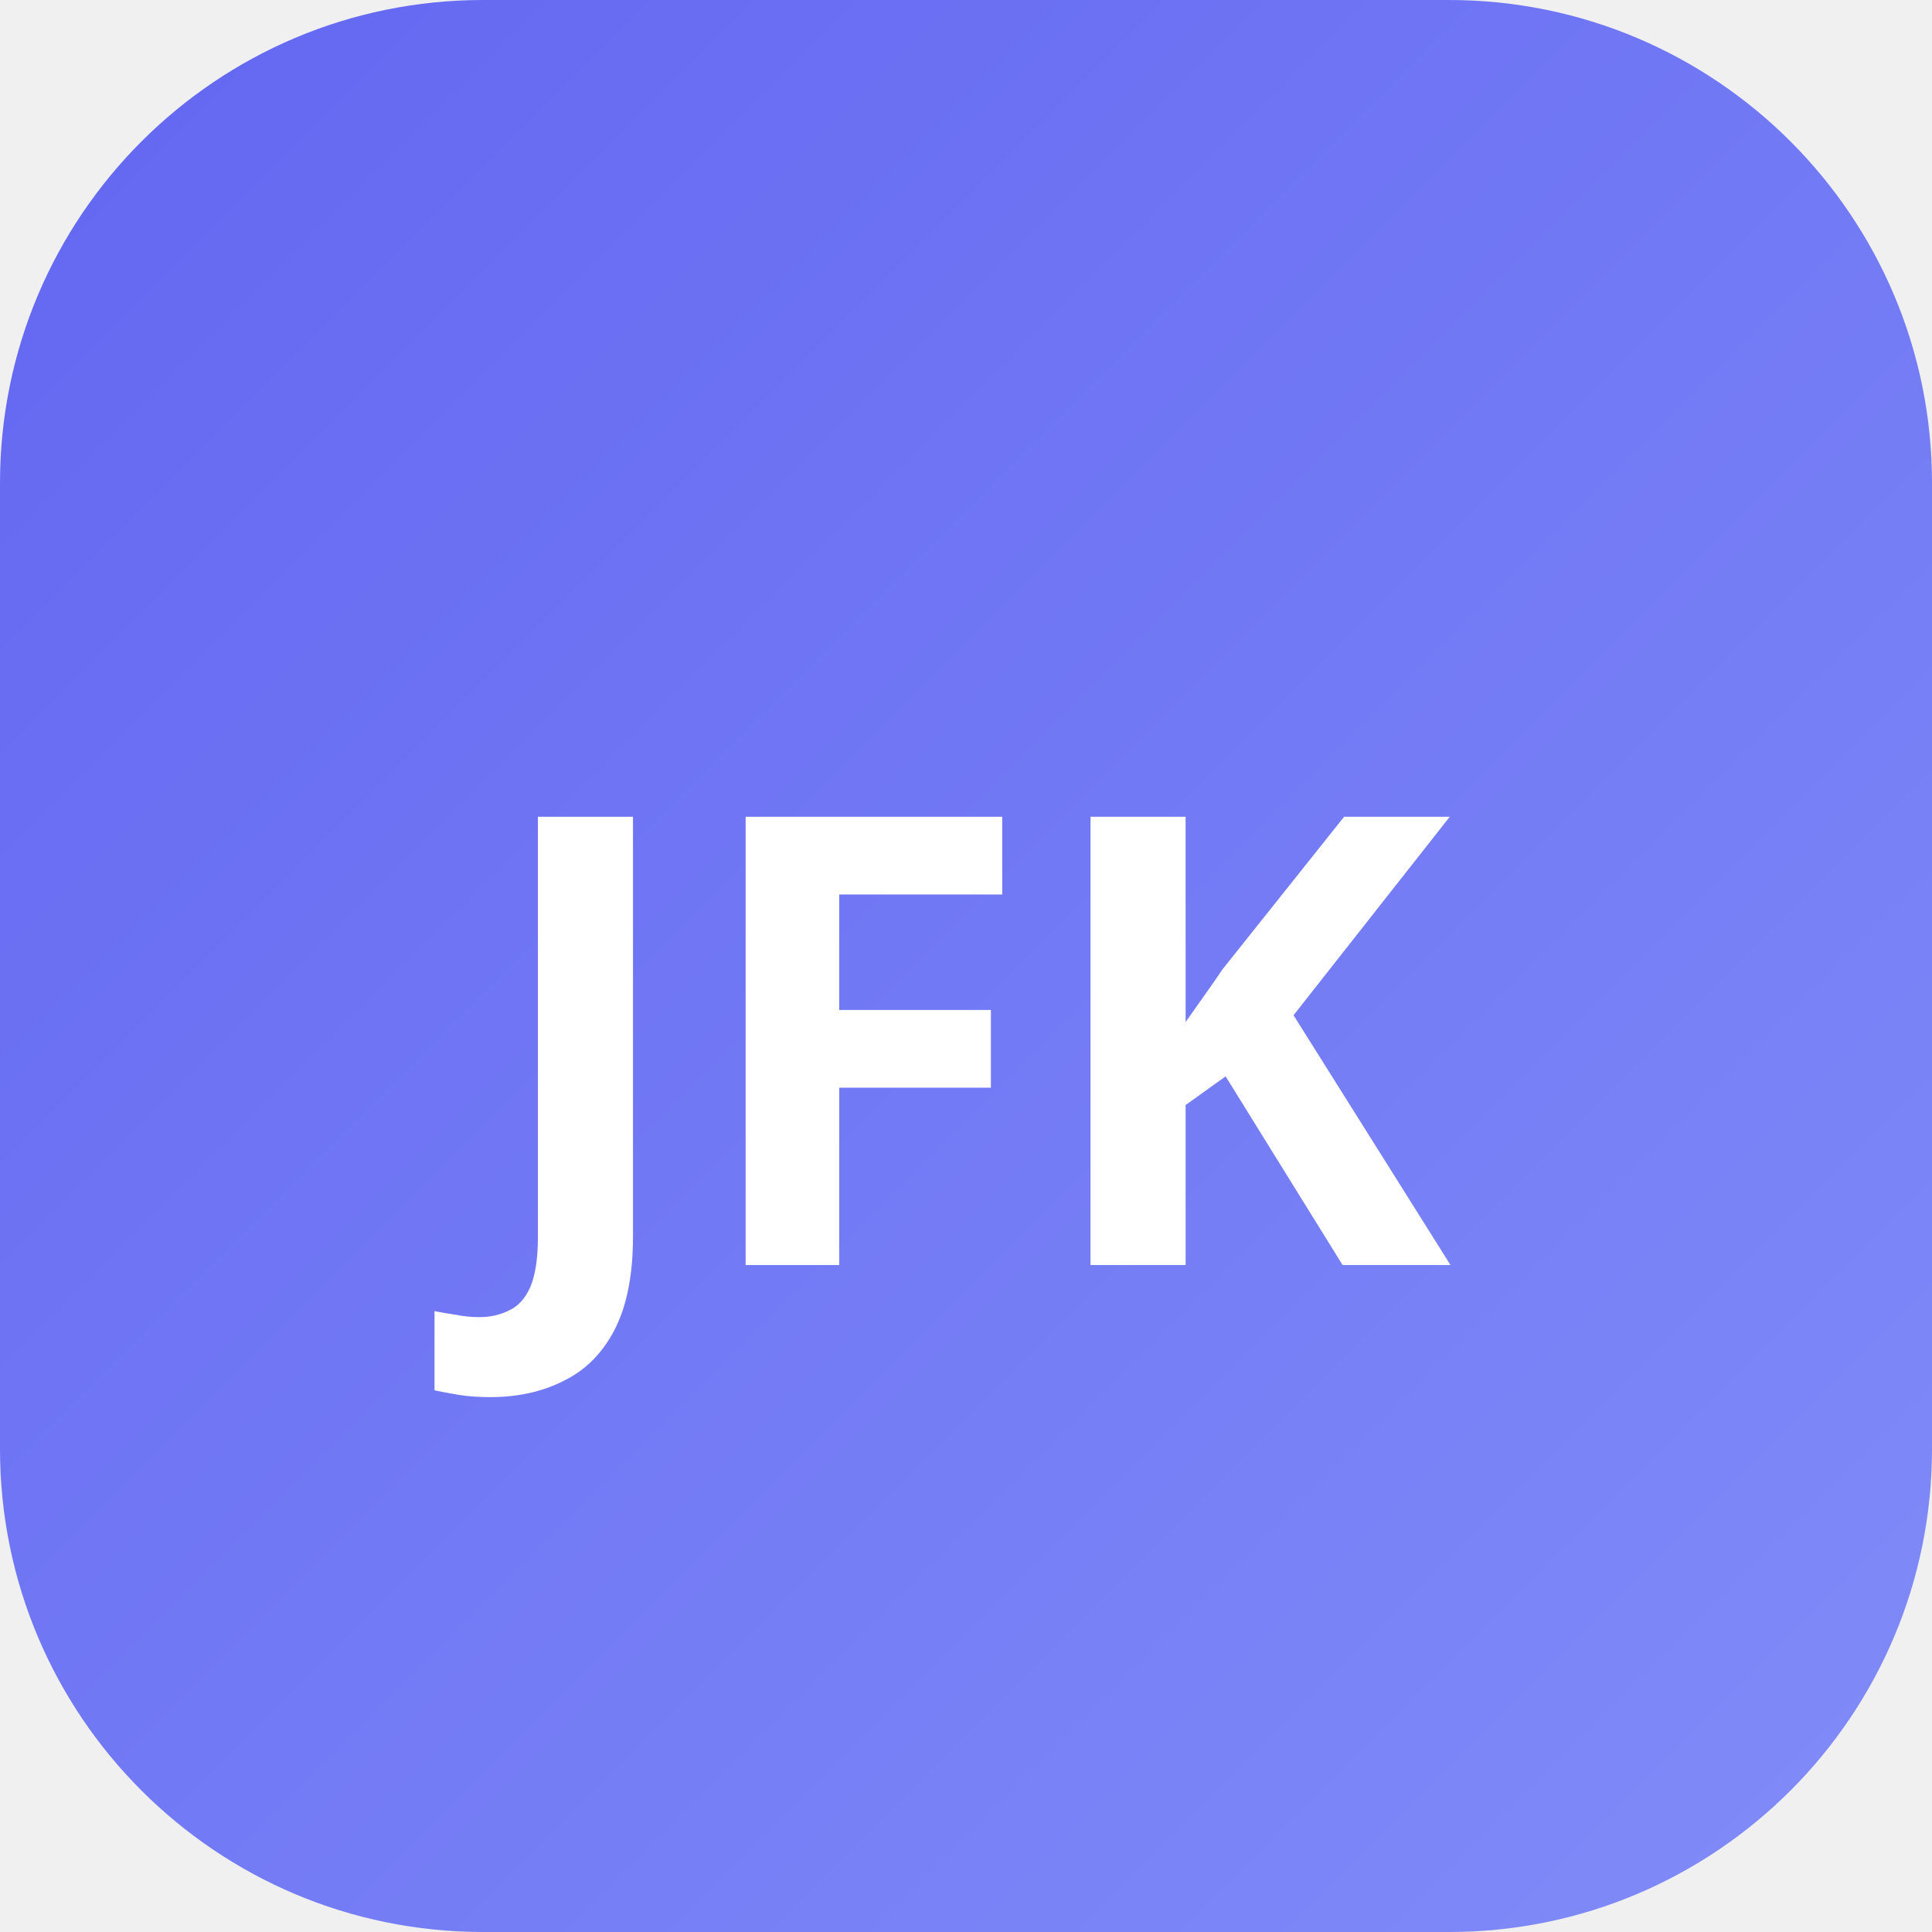
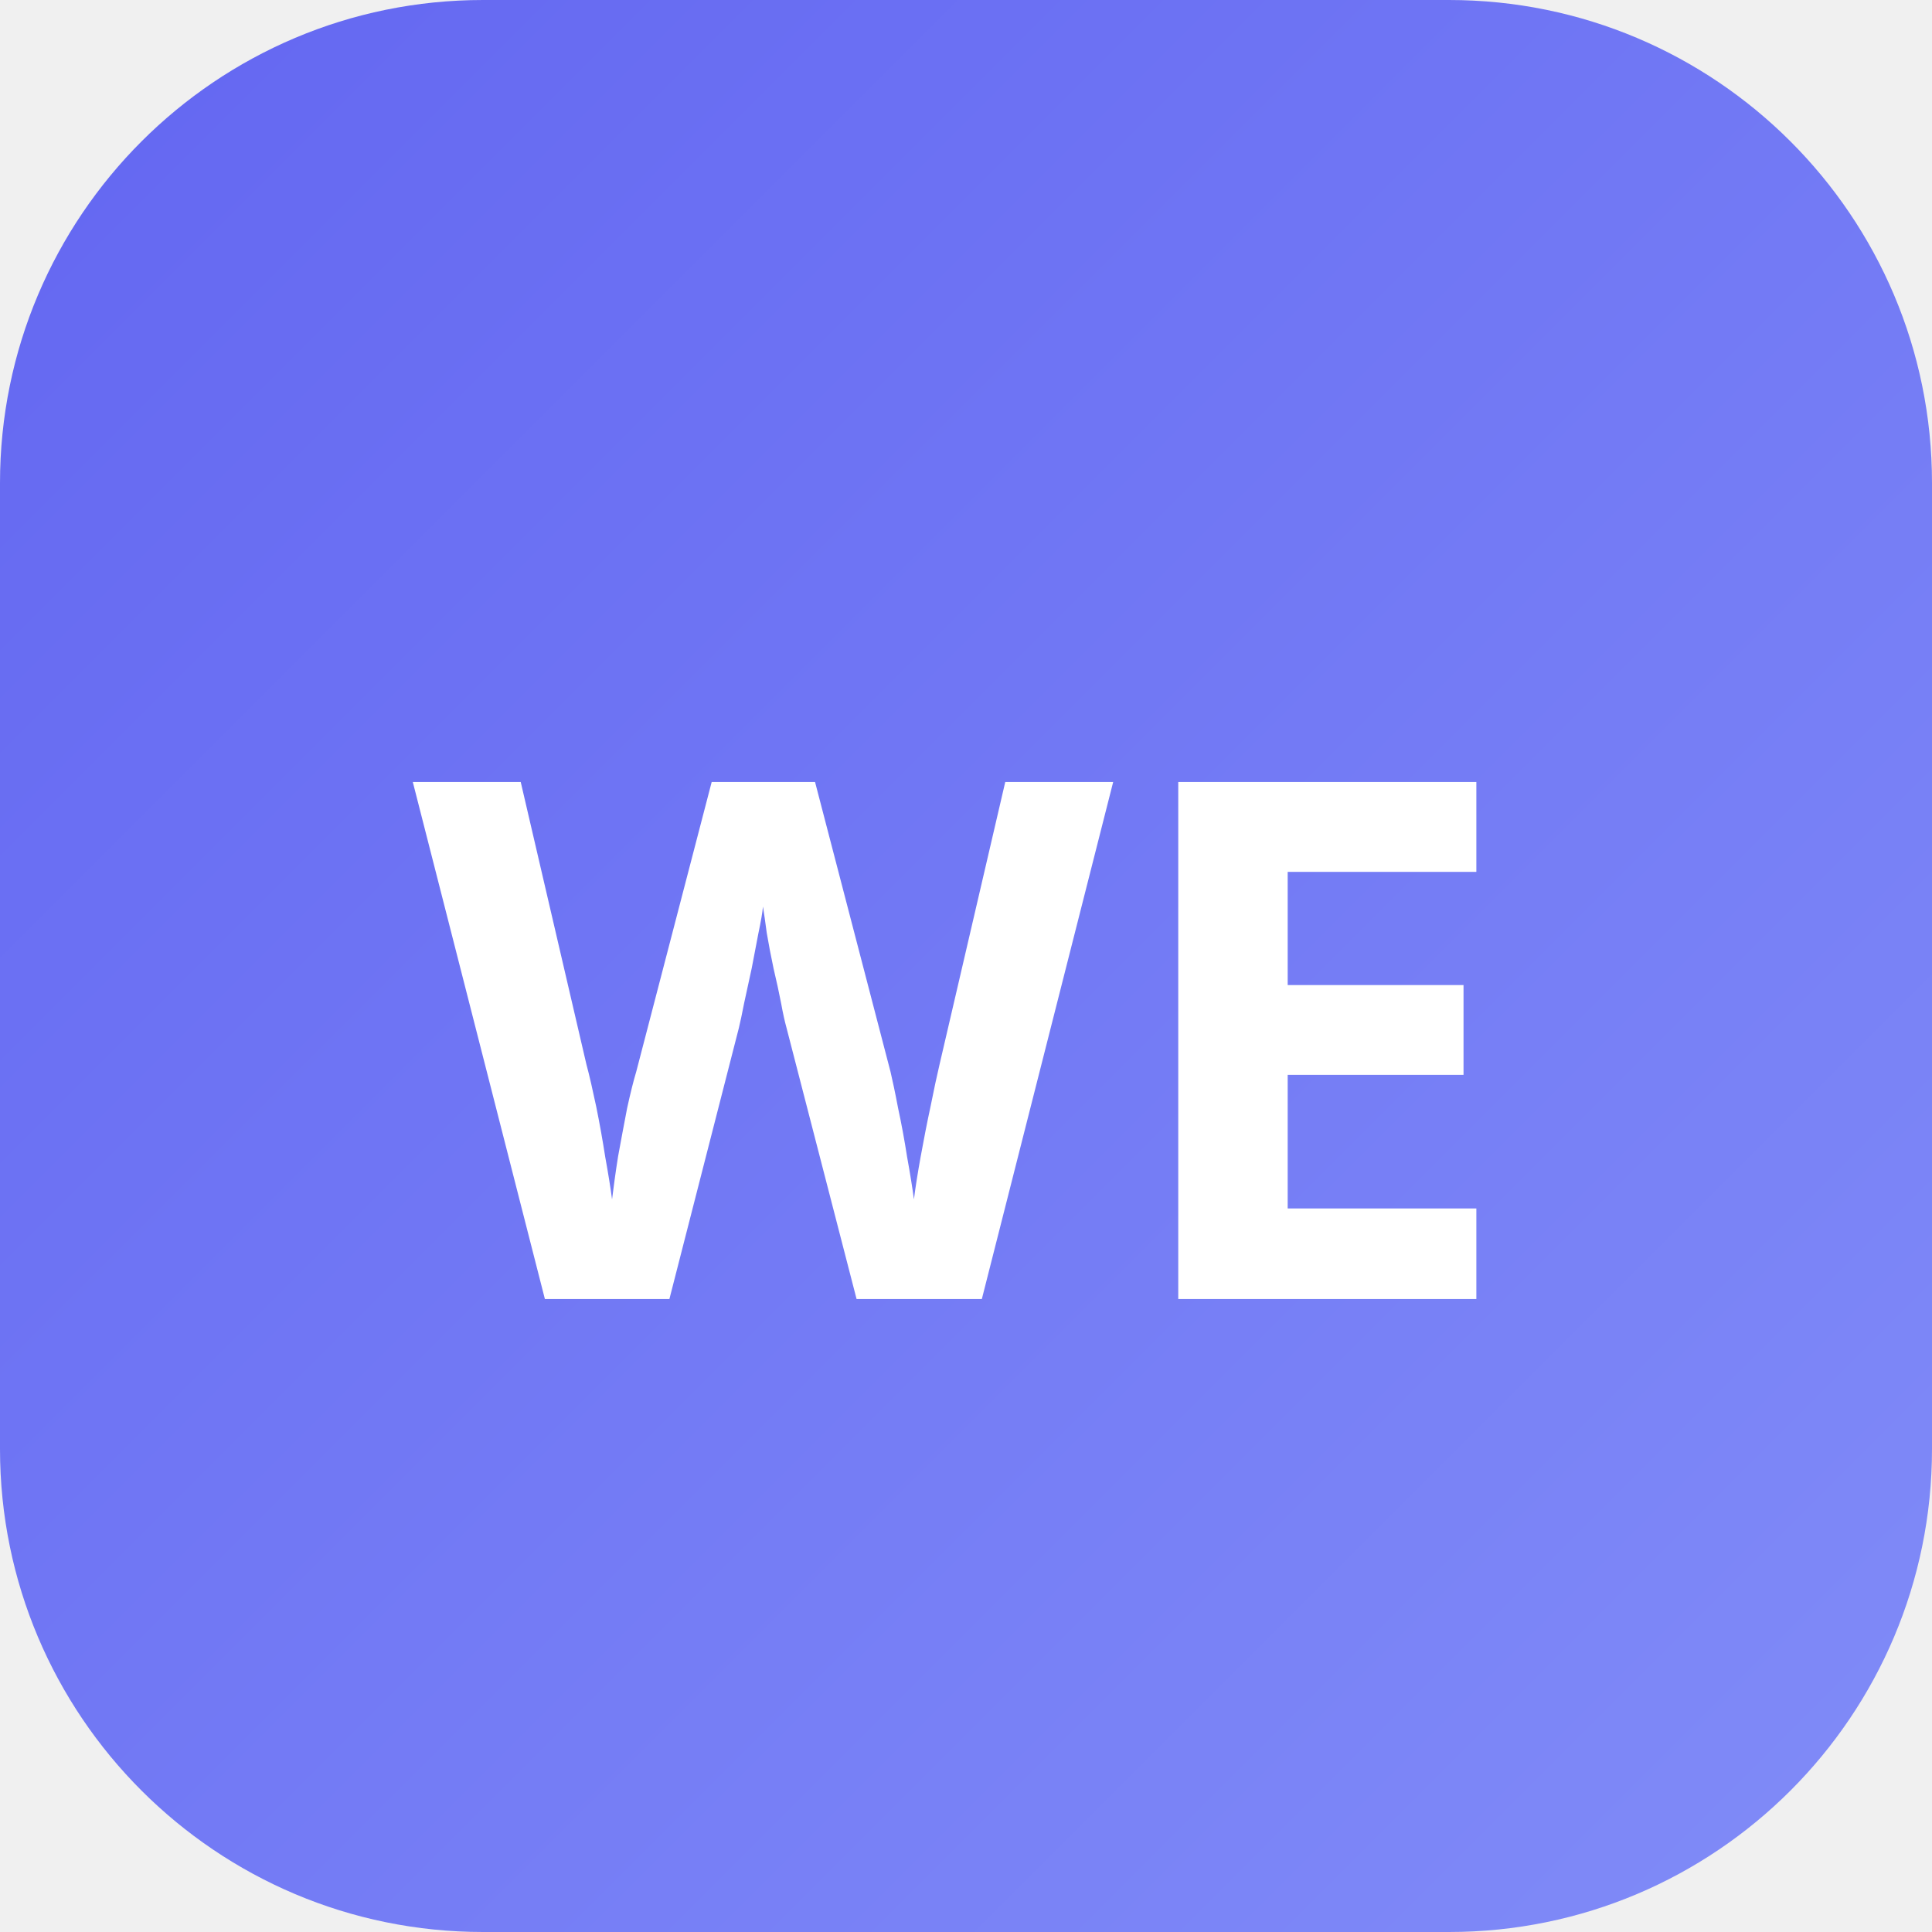
<svg xmlns="http://www.w3.org/2000/svg" width="40" height="40" viewBox="0 0 40 40">
  <defs>
    <linearGradient id="grad" x1="0%" y1="0%" x2="100%" y2="100%">
      <stop offset="0%" style="stop-color:#6366f1" />
      <stop offset="100%" style="stop-color:#818cf8" />
    </linearGradient>
  </defs>
  <rect width="40" height="40" rx="10" fill="url(#grad)" />
-   <text x="50%" y="54%" dominant-baseline="middle" text-anchor="middle" fill="white" font-family="system-ui, sans-serif" font-weight="800" font-size="13">JFK</text>
+   <text x="50%" y="54%" dominant-baseline="middle" text-anchor="middle" fill="white" font-family="system-ui, sans-serif" font-weight="800" font-size="15">WE</text>
</svg>
